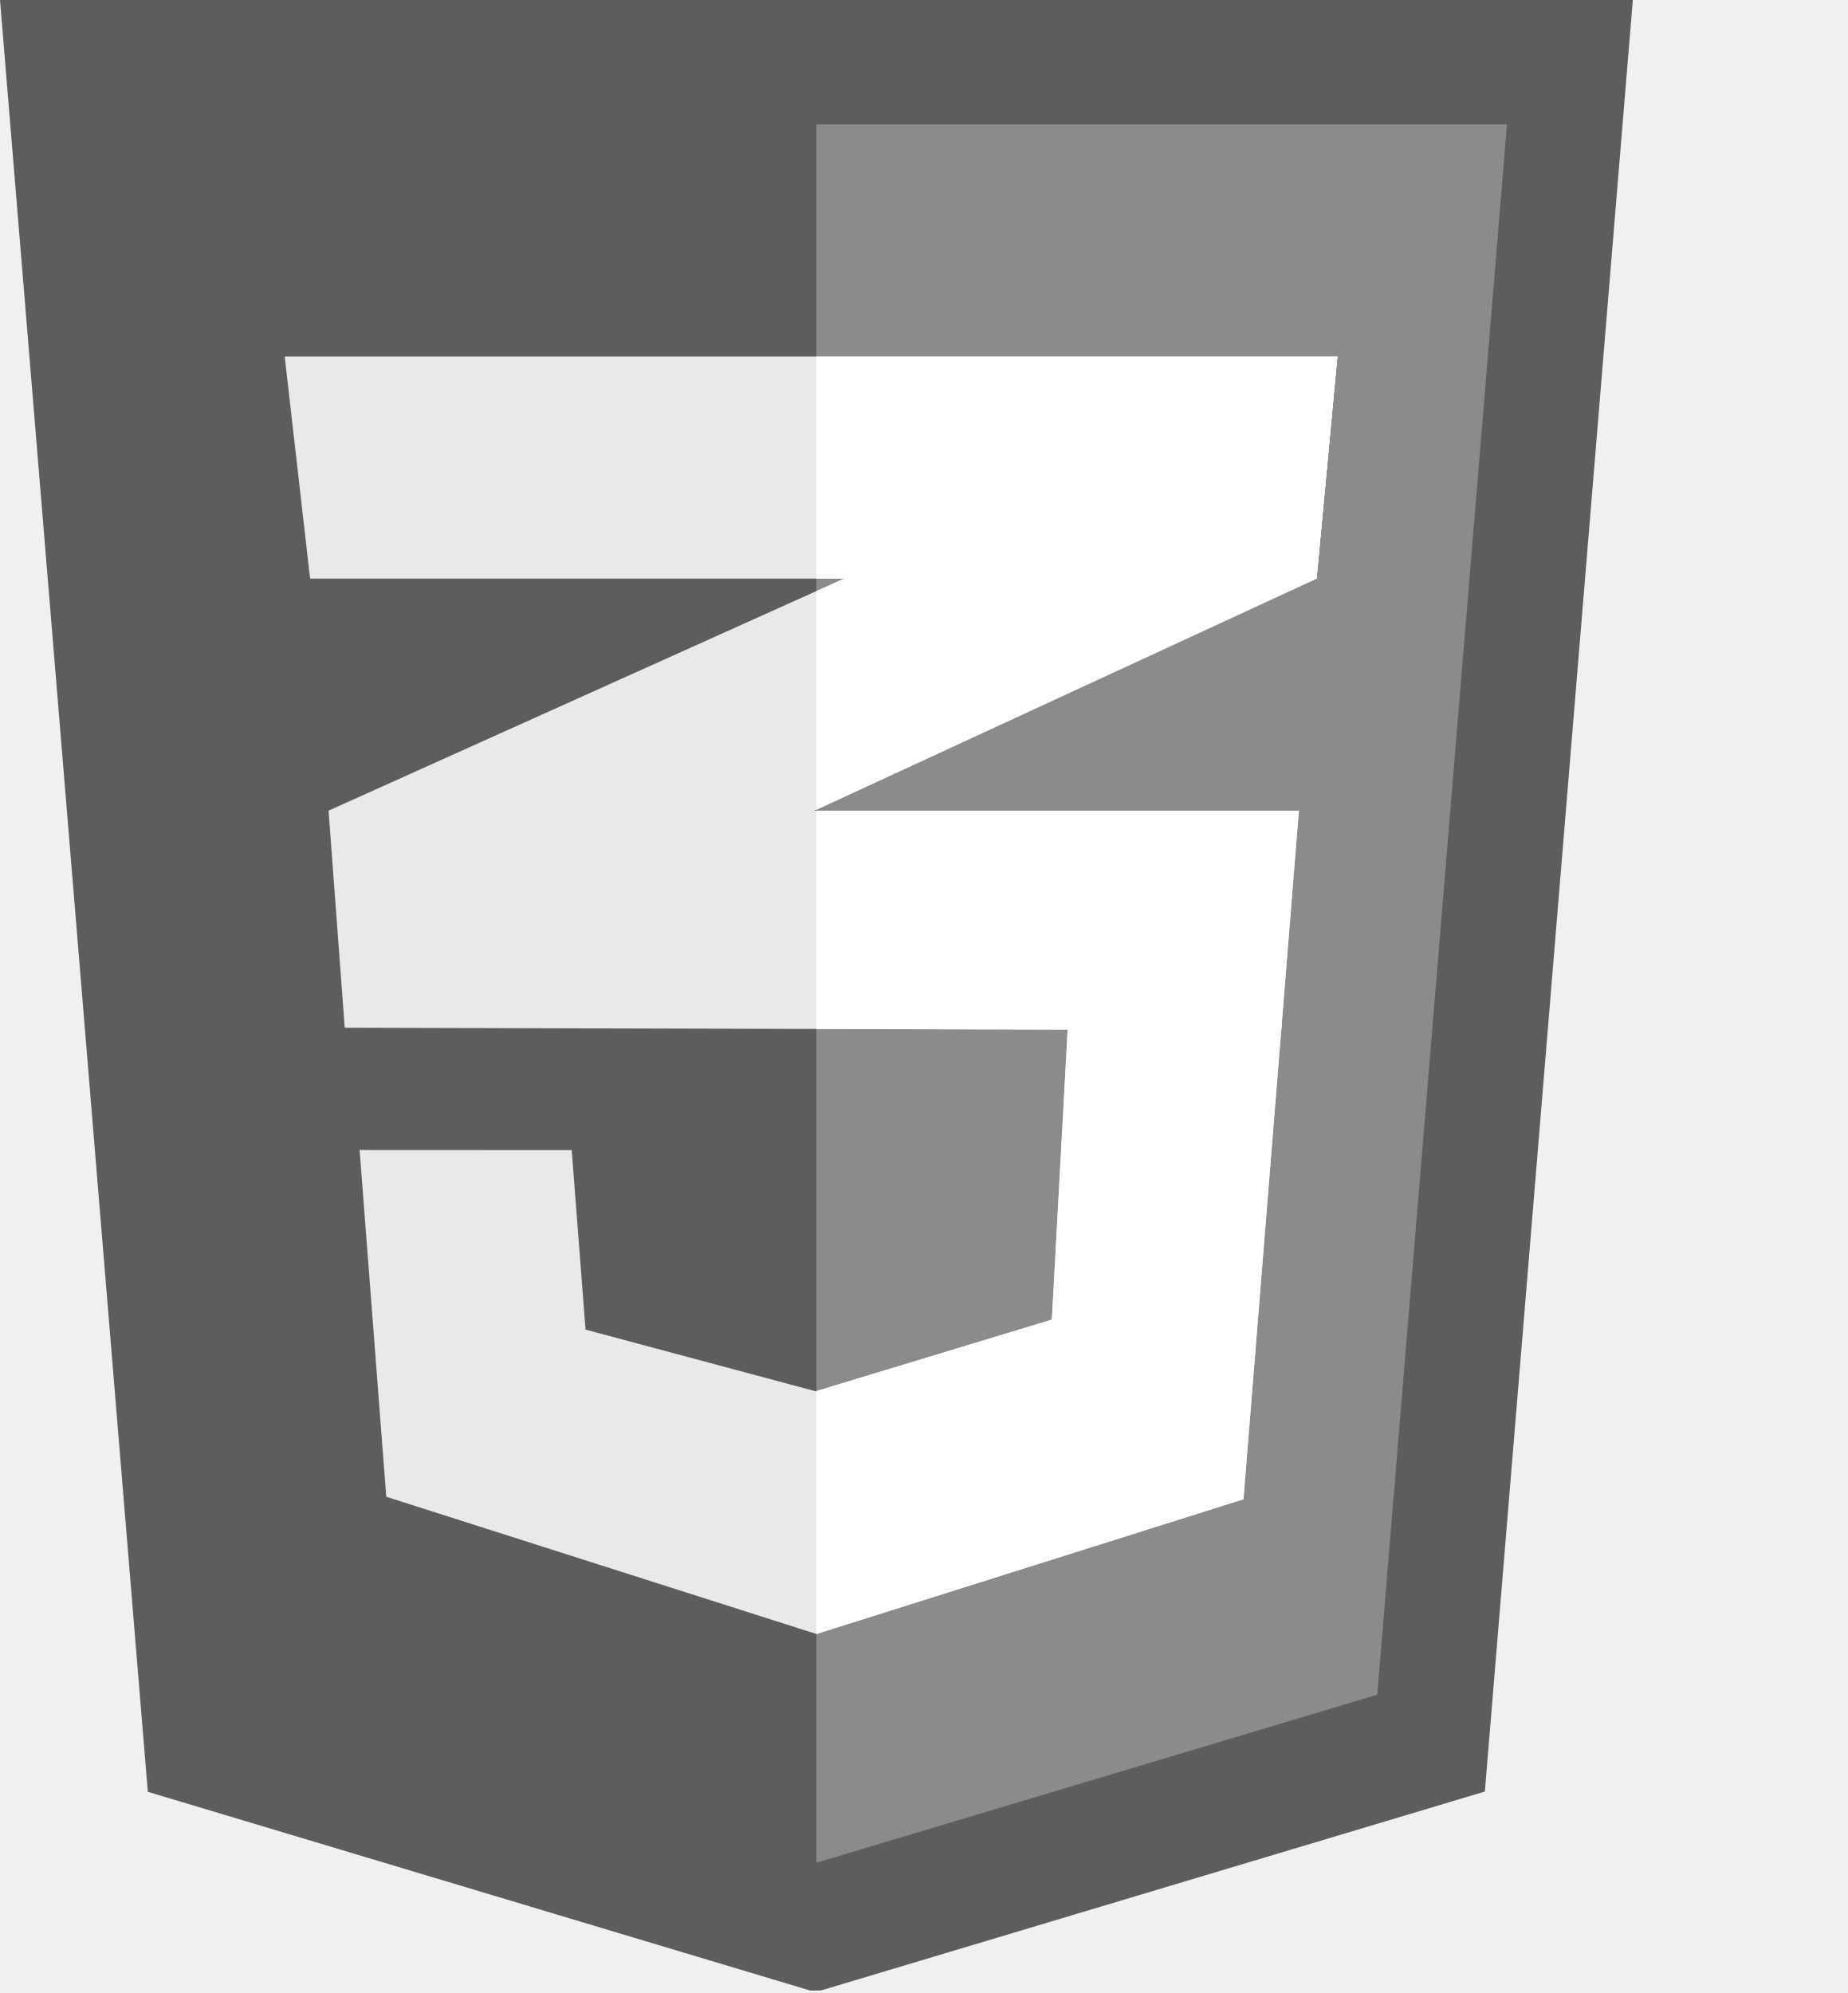
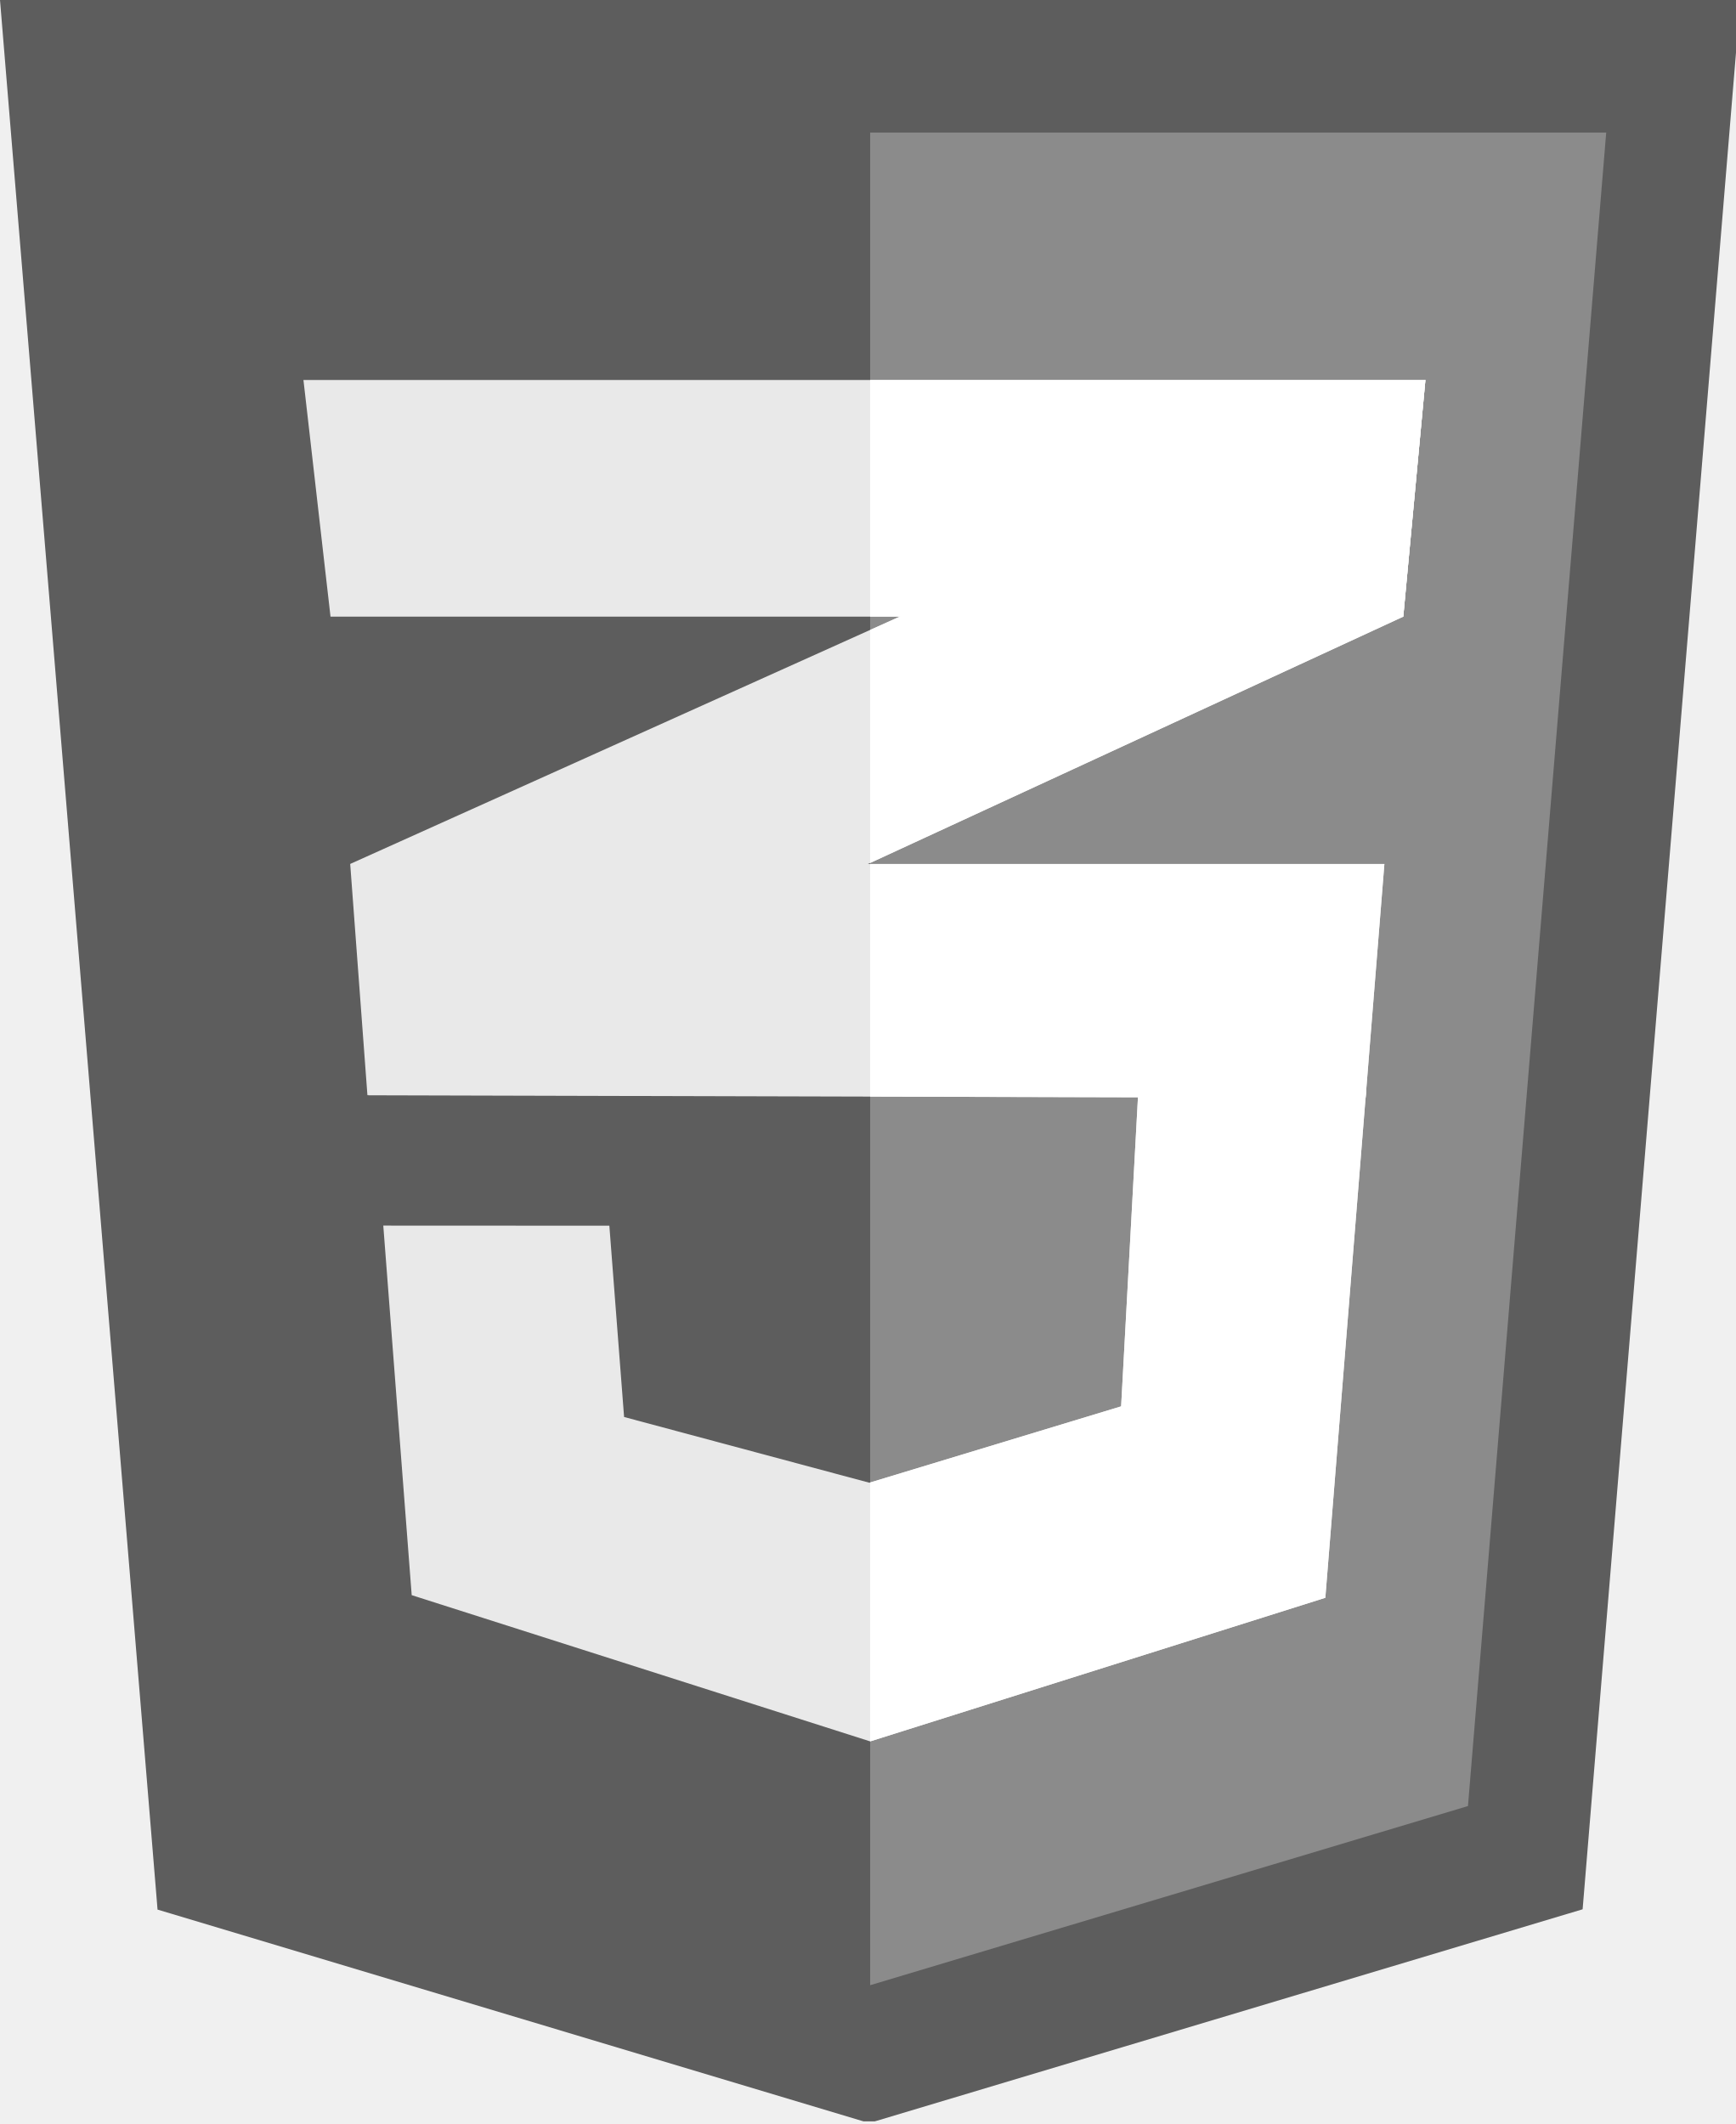
- <svg xmlns="http://www.w3.org/2000/svg" width="76" height="82" viewBox="0 0 76 82" fill="none">
+ <svg xmlns="http://www.w3.org/2000/svg" width="67" height="82" viewBox="0 0 67 82" fill="none">
  <g style="mix-blend-mode:luminosity" clip-path="url(#clip0_8_615)">
    <path fill-rule="evenodd" clip-rule="evenodd" d="M61.14 73.109L67.1 0.947L67.178 0H66.3H0.878H0L0.078 0.947L6.032 73.121L6.081 73.723L6.618 73.883L33.335 81.9H33.764L60.553 73.872L61.09 73.711L61.14 73.109Z" fill="#1572B6" />
    <path fill-rule="evenodd" clip-rule="evenodd" d="M62 5.119H33.589V76.641L56.664 69.725L62 5.119Z" fill="#35A8DB" />
    <path fill-rule="evenodd" clip-rule="evenodd" d="M33.557 24.333L13.518 33.354L14.183 42.285L33.557 33.331L54.166 23.807L55.021 14.671L33.557 24.333Z" fill="#E9E9E8" />
    <path fill-rule="evenodd" clip-rule="evenodd" d="M33.557 14.671H33.706H33.875H34.044H34.213H34.382H34.551H34.72H34.889H35.059H35.228H35.397H35.566H35.736H35.905H36.074H36.243H36.412H36.581H36.75H36.919H37.089H37.258H37.427H37.596H37.766H37.935H38.104H38.273H38.442H38.611H38.78H38.95H39.119H39.288H39.457H39.626H39.796H39.965H40.134H40.303H40.472H40.642H40.81H40.98H41.149H41.318H41.487H41.656H41.825H41.995H42.164H42.333H42.502H42.672H42.841H43.01H43.179H43.348H43.517H43.686H43.855H44.025H44.194H44.363H44.532H44.702H44.871H45.039H45.209H45.378H45.547H45.716H45.886H46.055H46.224H46.393H46.562H46.732H46.901H47.07H47.239H47.408H47.577H47.746H47.916H48.085H48.254H48.423H48.592H48.762H48.931H49.1H49.269H49.438H49.607H49.776H49.946H50.115H50.284H50.453H50.622H50.791H50.961H51.13H51.299H51.468H51.638H51.806H51.975H52.145H52.314H52.483H52.652H52.822H52.991H53.16H53.329H53.498H53.668H53.837H54.006H54.175H54.344H54.513H54.682H54.852H55.021L54.852 16.48L54.682 18.288L54.513 20.096L54.344 21.905L54.175 23.713L54.166 23.807H54.006H53.837H53.668H53.498H53.329H53.16H52.991H52.822H52.652H52.483H52.314H52.145H51.975H51.806H51.638H51.468H51.299H51.13H50.961H50.791H50.622H50.453H50.284H50.115H49.946H49.776H49.607H49.438H49.269H49.1H48.931H48.762H48.592H48.423H48.254H48.085H47.916H47.746H47.577H47.408H47.239H47.07H46.901H46.732H46.562H46.393H46.224H46.055H45.886H45.716H45.547H45.378H45.209H45.039H44.871H44.702H44.532H44.363H44.194H44.025H43.855H43.686H43.517H43.348H43.179H43.01H42.841H42.672H42.502H42.333H42.164H41.995H41.825H41.656H41.487H41.318H41.149H40.98H40.81H40.642H40.472H40.303H40.134H39.965H39.796H39.626H39.457H39.288H39.119H38.95H38.78H38.611H38.442H38.273H38.104H37.935H37.766H37.596H37.427H37.258H37.089H36.919H36.75H36.581H36.412H36.243H36.074H35.905H35.736H35.566H35.397H35.228H35.059H34.889H34.725H34.72H34.551H34.382H34.213H34.044H33.875H33.706H33.582H33.557H33.536H33.367H33.198H33.029H32.859H32.69H32.521H32.352H32.183H32.014H31.845H31.675H31.506H31.337H31.168H30.999H30.83H30.66H30.491H30.322H30.153H29.984H29.815H29.645H29.476H29.307H29.138H28.969H28.799H28.63H28.461H28.292H28.123H27.954H27.785H27.615H27.446H27.277H27.108H26.939H26.77H26.6H26.431H26.262H26.093H25.924H25.755H25.585H25.416H25.247H25.078H24.909H24.739H24.57H24.401H24.232H24.063H23.894H23.724H23.555H23.386H23.217H23.048H22.879H22.709H22.54H22.371H22.202H22.033H21.864H21.694H21.525H21.356H21.187H21.018H20.849H20.679H20.51H20.341H20.172H20.003H19.834H19.664H19.495H19.326H19.157H18.988H18.819H18.649H18.48H18.311H18.142H17.973H17.803H17.634H17.465H17.296H17.127H16.958H16.788H16.619H16.45H16.281H16.112H15.943H15.774H15.604H15.435H15.266H15.097H14.928H14.758H14.589H14.42H14.251H14.082H13.913H13.743H13.574H13.405H13.236H13.067H12.898H12.758L12.729 23.549L12.559 22.069L12.39 20.59L12.221 19.11L12.052 17.63L11.883 16.151L11.713 14.671H11.883H12.052H12.221H12.39H12.559H12.729H12.898H13.067H13.236H13.405H13.574H13.743H13.913H14.082H14.251H14.42H14.589H14.758H14.928H15.097H15.266H15.435H15.604H15.774H15.943H16.112H16.281H16.45H16.619H16.788H16.958H17.127H17.296H17.465H17.634H17.803H17.973H18.142H18.311H18.48H18.649H18.819H18.988H19.157H19.326H19.495H19.664H19.834H20.003H20.172H20.341H20.51H20.679H20.849H21.018H21.187H21.356H21.525H21.694H21.864H22.033H22.202H22.371H22.54H22.709H22.879H23.048H23.217H23.386H23.555H23.724H23.894H24.063H24.232H24.401H24.57H24.739H24.909H25.078H25.247H25.416H25.585H25.755H25.924H26.093H26.262H26.431H26.6H26.77H26.939H27.108H27.277H27.446H27.615H27.785H27.954H28.123H28.292H28.461H28.63H28.799H28.969H29.138H29.307H29.476H29.645H29.815H29.984H30.153H30.322H30.491H30.66H30.83H30.999H31.168H31.337H31.506H31.675H31.845H32.014H32.183H32.352H32.521H32.69H32.859H33.029H33.198H33.367H33.536H33.557Z" fill="#E9E9E8" />
    <path fill-rule="evenodd" clip-rule="evenodd" d="M13.549 33.355H53.438L52.712 42.388L14.214 42.285L13.549 33.355Z" fill="#E9E9E8" />
    <path fill-rule="evenodd" clip-rule="evenodd" d="M14.795 47.316L23.521 47.32L24.09 54.705L33.557 57.243L43.276 54.294L43.933 42.217L52.737 42.068L51.158 61.685L33.589 67.229L15.892 61.583L14.795 47.316Z" fill="#E9E9E8" />
    <path fill-rule="evenodd" clip-rule="evenodd" d="M33.589 33.316L54.167 23.807L55.021 14.671L33.589 24.319V33.316Z" fill="#FFFFFE" />
    <path fill-rule="evenodd" clip-rule="evenodd" d="M33.589 14.671H33.706H33.875H34.044H34.213H34.382H34.551H34.721H34.89H35.059H35.228H35.398H35.567H35.736H35.905H36.074H36.244H36.412H36.581H36.751H36.92H37.089H37.258H37.428H37.597H37.766H37.935H38.104H38.273H38.442H38.611H38.781H38.95H39.119H39.288H39.458H39.627H39.796H39.965H40.134H40.303H40.473H40.642H40.811H40.98H41.149H41.318H41.487H41.657H41.826H41.995H42.164H42.334H42.503H42.672H42.841H43.01H43.179H43.348H43.517H43.687H43.856H44.025H44.194H44.364H44.533H44.702H44.871H45.04H45.209H45.378H45.547H45.717H45.886H46.055H46.224H46.394H46.563H46.732H46.901H47.07H47.24H47.408H47.578H47.747H47.916H48.085H48.254H48.423H48.593H48.762H48.931H49.1H49.27H49.438H49.608H49.777H49.946H50.115H50.284H50.453H50.623H50.792H50.961H51.13H51.3H51.469H51.638H51.807H51.976H52.145H52.314H52.483H52.653H52.822H52.991H53.16H53.33H53.499H53.668H53.837H54.006H54.175H54.344H54.514H54.683H54.852H55.021L54.852 16.48L54.683 18.288L54.514 20.096L54.344 21.905L54.175 23.713L54.167 23.807H54.006H53.837H53.668H53.499H53.33H53.16H52.991H52.822H52.653H52.483H52.314H52.145H51.976H51.807H51.638H51.469H51.3H51.13H50.961H50.792H50.623H50.453H50.284H50.115H49.946H49.777H49.608H49.438H49.27H49.1H48.931H48.762H48.593H48.423H48.254H48.085H47.916H47.747H47.578H47.408H47.24H47.07H46.901H46.732H46.563H46.394H46.224H46.055H45.886H45.717H45.547H45.378H45.209H45.04H44.871H44.702H44.533H44.364H44.194H44.025H43.856H43.687H43.517H43.348H43.179H43.01H42.841H42.672H42.503H42.334H42.164H41.995H41.826H41.657H41.487H41.318H41.149H40.98H40.811H40.642H40.473H40.303H40.134H39.965H39.796H39.627H39.458H39.288H39.119H38.95H38.781H38.611H38.442H38.273H38.104H37.935H37.766H37.597H37.428H37.258H37.089H36.92H36.751H36.581H36.412H36.244H36.074H35.905H35.736H35.567H35.398H35.228H35.059H34.89H34.726H34.721H34.551H34.382H34.213H34.044H33.875H33.706H33.589V14.671Z" fill="#FFFFFE" />
    <path fill-rule="evenodd" clip-rule="evenodd" d="M33.589 33.355H53.438L52.712 42.388L33.589 42.336V33.355Z" fill="#FFFFFE" />
    <path fill-rule="evenodd" clip-rule="evenodd" d="M33.589 57.233L43.276 54.294L43.934 42.217L52.737 42.068L51.159 61.685L33.589 67.229V67.228V57.233Z" fill="#FFFFFE" />
  </g>
  <defs>
    <clipPath id="clip0_8_615">
      <rect width="75.773" height="81.9" fill="white" />
    </clipPath>
  </defs>
</svg>
